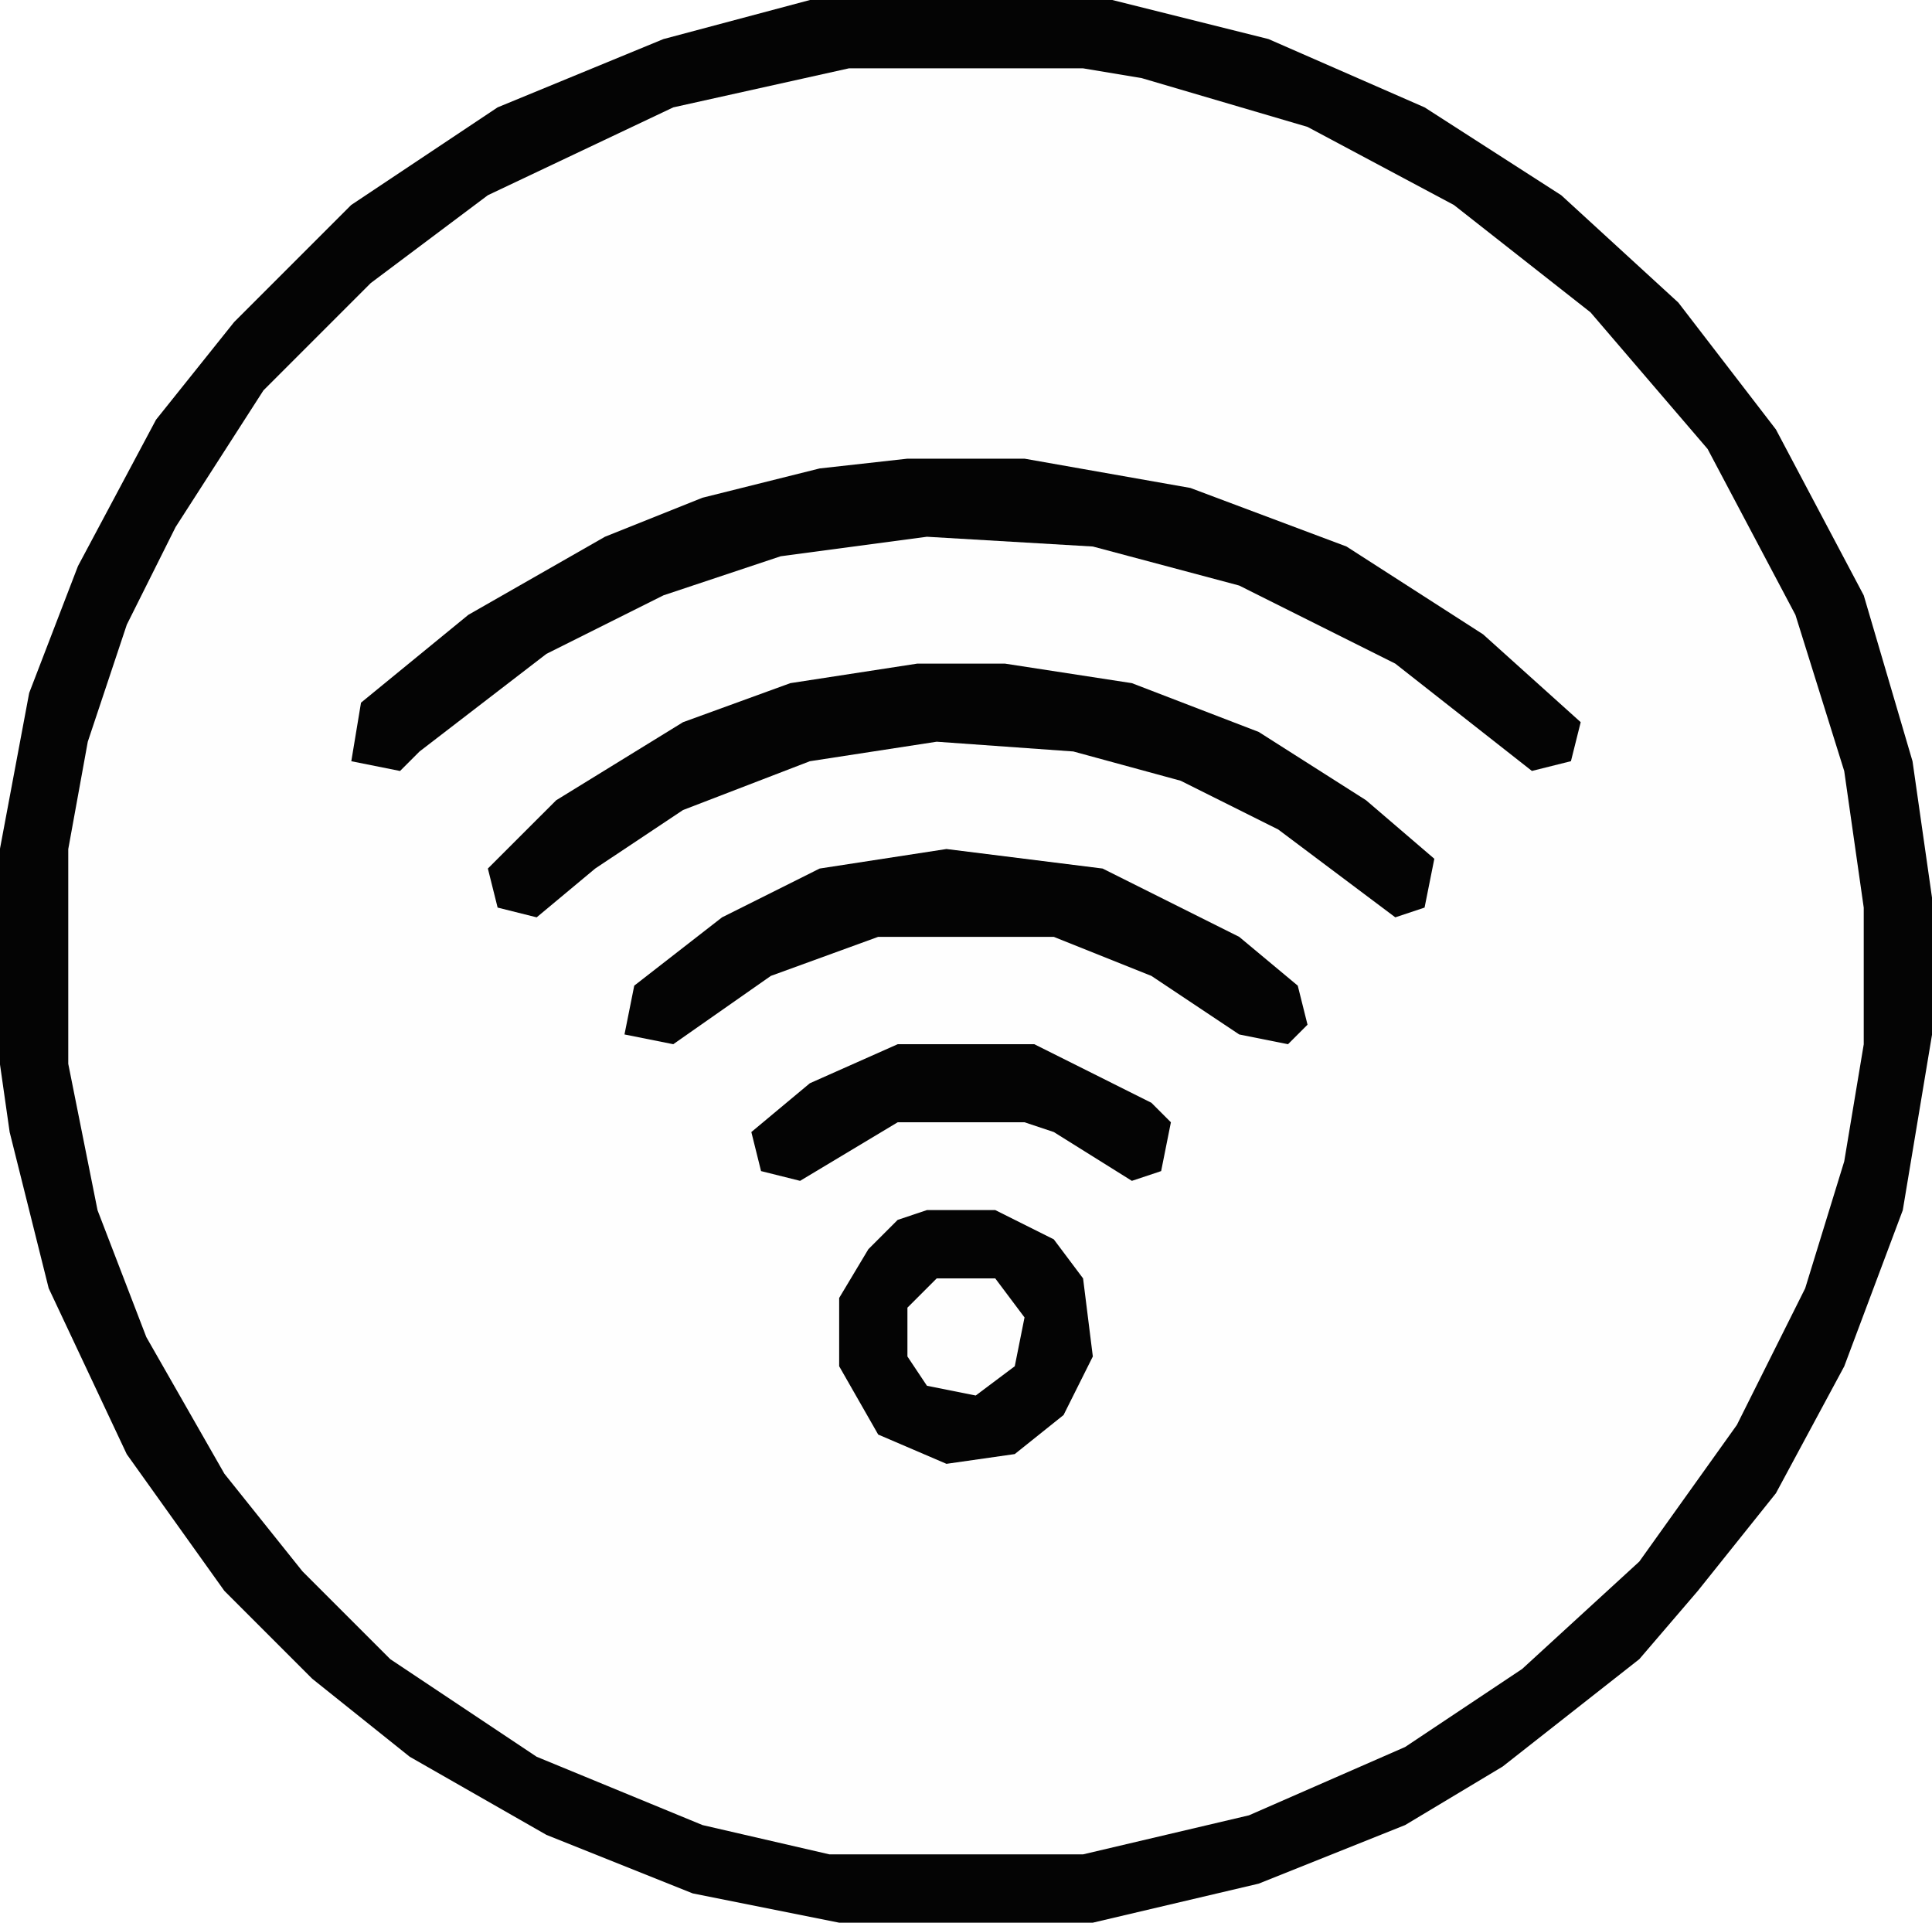
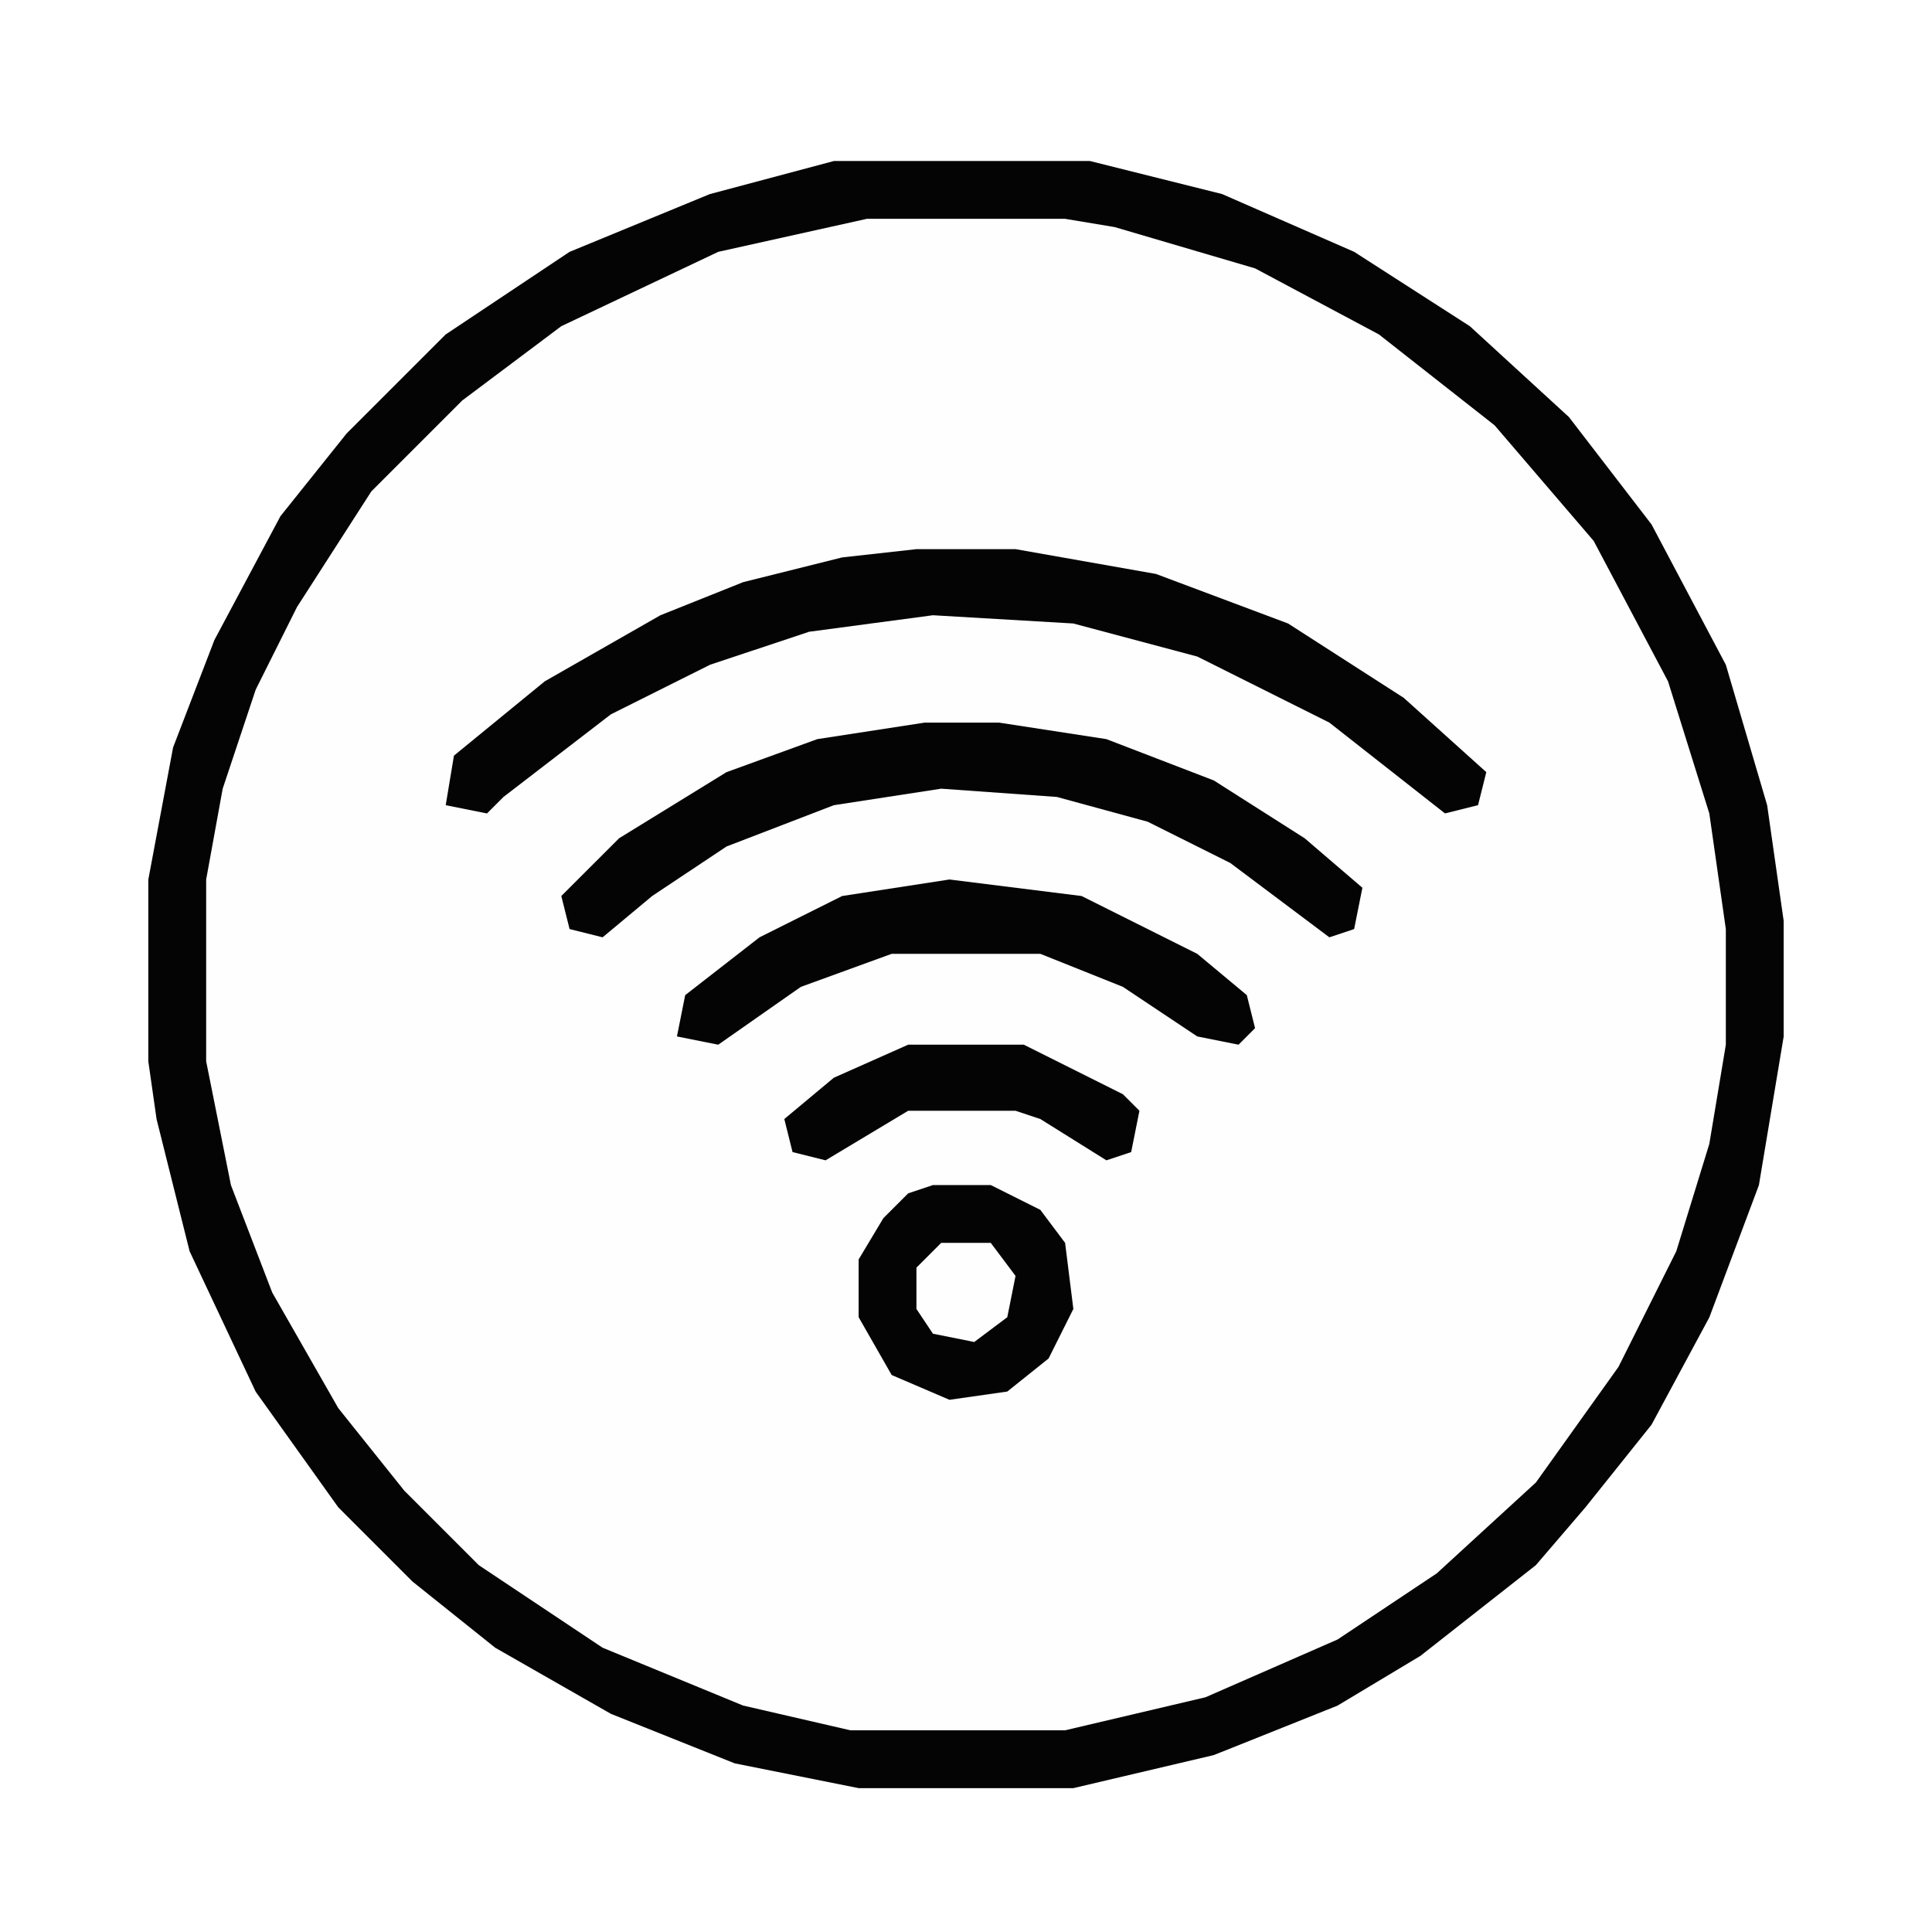
- <svg xmlns="http://www.w3.org/2000/svg" xml:space="preserve" width="22.556mm" height="22.442mm" version="1.1" style="shape-rendering:geometricPrecision; text-rendering:geometricPrecision; image-rendering:optimizeQuality; fill-rule:evenodd; clip-rule:evenodd" viewBox="0 0 411.81 409.72">
+ <svg xmlns="http://www.w3.org/2000/svg" xml:space="preserve" width="41.959mm" height="41.959mm" version="1.1" style="shape-rendering:geometricPrecision; text-rendering:geometricPrecision; image-rendering:optimizeQuality; fill-rule:evenodd; clip-rule:evenodd" viewBox="0 0 2023.47 2023.47">
  <defs>
    <style type="text/css">
   
+     .fil2 {fill:none}
    .fil1 {fill:#040404;fill-rule:nonzero}
    .fil0 {fill:#FEFEFE;fill-rule:nonzero}
   
  </style>
  </defs>
  <g id="Capa_x0020_1">
-     <polygon class="fil0" points="172.63,0 237.1,0 270.38,8.32 303.65,22.88 332.77,41.6 357.73,64.47 378.53,91.51 397.25,126.87 407.64,162.22 411.81,191.34 411.81,220.46 405.57,257.9 393.09,291.17 378.53,318.21 361.89,339.01 349.41,353.57 320.29,376.45 299.49,388.93 268.3,401.41 232.94,409.72 178.86,409.72 147.67,403.48 116.47,391 87.35,374.36 66.56,357.72 47.84,339.01 27.04,309.89 10.4,274.53 2.08,241.26 -0,226.7 -0,180.94 6.24,147.66 16.64,120.62 33.28,89.43 49.92,68.63 74.87,43.67 106.07,22.87 141.43,8.32 " />
-     <path class="fil1" d="M172.63 0l64.47 0 33.28 8.32 33.28 14.56 29.12 18.72 24.96 22.88 20.8 27.04 18.72 35.36 10.4 35.36 4.16 29.12 0 29.12 -6.24 37.44 -12.48 33.28 -14.56 27.04 -16.64 20.8 -12.48 14.56 -29.12 22.88 -20.8 12.48 -31.2 12.48 -35.36 8.32 -54.08 -0 -31.2 -6.24 -31.2 -12.48 -29.12 -16.64 -20.8 -16.64 -18.72 -18.72 -20.8 -29.12 -16.64 -35.36 -8.32 -33.28 -2.08 -14.56 0 -45.76 6.24 -33.28 10.4 -27.04 16.64 -31.2 16.64 -20.8 24.96 -24.96 31.2 -20.8 35.36 -14.56 31.2 -8.32zm8.32 14.56l-37.44 8.32 -39.52 18.72 -24.96 18.72 -22.88 22.88 -18.72 29.12 -10.4 20.8 -8.32 24.96 -4.16 22.88 0 45.76 6.24 31.2 10.4 27.04 16.64 29.12 16.64 20.8 18.72 18.72 31.2 20.8 35.36 14.56 27.04 6.24 54.07 -0 35.36 -8.32 33.28 -14.56 24.96 -16.64 24.96 -22.88 20.8 -29.12 14.56 -29.12 8.32 -27.04 4.16 -24.96 0 -29.12 -4.16 -29.12 -10.4 -33.28 -18.72 -35.36 -24.96 -29.12 -29.12 -22.88 -31.2 -16.64 -35.36 -10.4 -12.48 -2.08 -49.91 0z" />
-     <polygon class="fil1" points="193.42,97.75 218.38,97.75 253.74,103.99 287.01,116.47 316.13,135.19 336.93,153.91 334.85,162.22 326.53,164.3 297.41,141.43 264.14,124.79 232.94,116.47 197.58,114.39 166.39,118.55 141.43,126.87 116.47,139.35 89.43,160.15 85.27,164.31 74.88,162.23 76.95,149.75 99.83,131.03 128.95,114.39 149.75,106.07 174.71,99.83 " />
-     <polygon class="fil1" points="195.5,141.43 214.22,141.43 241.26,145.59 268.3,155.99 291.17,170.54 305.73,183.02 303.65,193.42 297.41,195.5 272.46,176.78 251.66,166.39 228.78,160.15 199.66,158.07 172.62,162.23 145.59,172.63 126.87,185.1 114.39,195.5 106.07,193.42 103.99,185.1 118.55,170.55 145.59,153.91 168.46,145.59 " />
-     <polygon class="fil1" points="201.74,180.94 235.02,185.1 264.14,199.66 276.62,210.06 278.7,218.38 274.54,222.54 264.14,220.46 245.42,207.98 224.62,199.66 187.18,199.66 164.31,207.98 143.51,222.54 133.11,220.46 135.19,210.06 153.91,195.5 174.71,185.1 " />
-     <polygon class="fil1" points="197.58,257.89 212.14,257.89 224.62,264.13 230.86,272.45 232.94,289.09 226.7,301.57 216.3,309.89 201.74,311.97 187.19,305.73 178.87,291.17 178.87,276.62 185.1,266.22 191.34,259.98 " />
-     <polygon class="fil1" points="191.34,222.54 220.46,222.54 245.42,235.02 249.58,239.18 247.5,249.58 241.26,251.66 224.62,241.26 218.38,239.18 191.34,239.18 170.54,251.66 162.22,249.58 160.15,241.26 172.62,230.86 " />
-     <polygon class="fil0" points="199.66,272.45 212.14,272.45 218.38,280.77 216.3,291.17 207.98,297.41 197.58,295.33 193.42,289.09 193.42,278.69 " />
+     <polygon class="fil0" points="873.35,168.62 1141.48,168.62 1279.89,203.23 1418.25,263.78 1539.36,341.63 1643.17,436.75 1729.67,549.2 1807.53,696.26 1850.74,843.28 1868.08,964.39 1868.08,1085.5 1842.13,1241.21 1790.22,1379.57 1729.67,1492.03 1660.47,1578.54 1608.56,1639.09 1487.45,1734.25 1400.96,1786.15 1271.24,1838.05 1124.18,1872.62 899.26,1872.62 769.55,1846.66 639.78,1794.76 518.68,1725.55 432.21,1656.35 354.36,1578.54 267.86,1457.43 198.65,1310.37 164.05,1172 155.4,1111.45 155.4,921.13 181.35,782.73 224.6,670.27 293.81,540.55 363.01,454.04 466.78,350.25 596.54,263.74 743.59,203.23 " />
+     <path class="fil1" d="M873.35 168.62l268.12 0 138.42 34.6 138.41 60.55 121.11 77.86 103.8 95.16 86.51 112.46 77.85 147.06 43.25 147.06 17.3 121.11 0 121.11 -25.95 155.71 -51.9 138.41 -60.55 112.46 -69.2 86.51 -51.9 60.55 -121.11 95.16 -86.51 51.9 -129.76 51.9 -147.06 34.6 -224.91 0 -129.75 -25.95 -129.76 -51.9 -121.11 -69.2 -86.51 -69.2 -77.85 -77.86 -86.51 -121.11 -69.2 -147.06 -34.6 -138.41 -8.65 -60.55 0 -190.31 25.95 -138.41 43.25 -112.46 69.2 -129.75 69.2 -86.51 103.8 -103.8 129.75 -86.51 147.06 -60.56 129.75 -34.6 0.04 -0.01zm34.6 60.55l-155.71 34.6 -164.36 77.86 -103.8 77.86 -95.15 95.15 -77.86 121.11 -43.25 86.51 -34.6 103.8 -17.3 95.15 0 190.31 25.95 129.75 43.25 112.46 69.2 121.11 69.2 86.51 77.86 77.86 129.75 86.51 147.06 60.55 112.46 25.95 224.87 0 147.06 -34.6 138.41 -60.55 103.8 -69.2 103.8 -95.16 86.51 -121.11 60.55 -121.11 34.6 -112.46 17.3 -103.8 0 -121.11 -17.3 -121.11 -43.25 -138.41 -77.86 -147.06 -103.8 -121.11 -121.11 -95.15 -129.75 -69.2 -147.06 -43.25 -51.91 -8.65 -207.57 0 -0.01 -0.02z" />
+     <polygon class="fil1" points="959.82,575.15 1063.62,575.15 1210.68,601.11 1349.05,653.01 1470.16,730.86 1556.67,808.72 1548.01,843.28 1513.41,851.93 1392.3,756.82 1253.93,687.61 1124.18,653.01 977.11,644.37 847.4,661.66 743.59,696.26 639.78,748.17 527.33,834.67 510.02,851.97 466.81,843.32 475.43,791.42 570.58,713.56 691.69,644.37 778.2,609.75 882,583.81 " />
+     <polygon class="fil1" points="968.47,756.82 1046.32,756.82 1158.78,774.12 1271.24,817.37 1366.34,877.89 1426.9,929.79 1418.25,973.04 1392.3,981.69 1288.53,903.84 1202.03,860.63 1106.87,834.67 985.77,826.02 873.31,843.32 760.89,886.58 683.04,938.44 631.13,981.69 596.54,973.04 587.88,938.44 648.44,877.92 760.89,808.72 856.01,774.12 " />
+     <polygon class="fil1" points="994.42,921.13 1132.82,938.44 1253.93,998.99 1305.84,1042.24 1314.49,1076.84 1297.19,1094.15 1253.93,1085.5 1176.08,1033.6 1089.58,998.99 933.87,998.99 838.75,1033.6 752.24,1094.15 708.99,1085.5 717.64,1042.24 795.5,981.69 882,938.44 " />
+     <polygon class="fil1" points="977.11,1241.16 1037.67,1241.16 1089.58,1267.12 1115.53,1301.72 1124.18,1370.93 1098.22,1422.83 1054.97,1457.43 994.42,1466.08 933.9,1440.13 899.3,1379.57 899.3,1319.06 925.21,1275.81 951.16,1249.86 " />
+     <polygon class="fil1" points="951.16,1094.15 1072.27,1094.15 1176.08,1146.05 1193.38,1163.35 1184.73,1206.61 1158.78,1215.26 1089.58,1172 1063.62,1163.35 951.16,1163.35 864.66,1215.26 830.06,1206.61 821.44,1172 873.31,1128.75 " />
+     <polygon class="fil0" points="985.77,1301.72 1037.67,1301.72 1063.62,1336.32 1054.97,1379.57 1020.37,1405.53 977.11,1396.87 959.82,1370.93 959.82,1327.67 " />
+     <rect class="fil2" width="2023.47" height="2023.47" />
  </g>
</svg>
